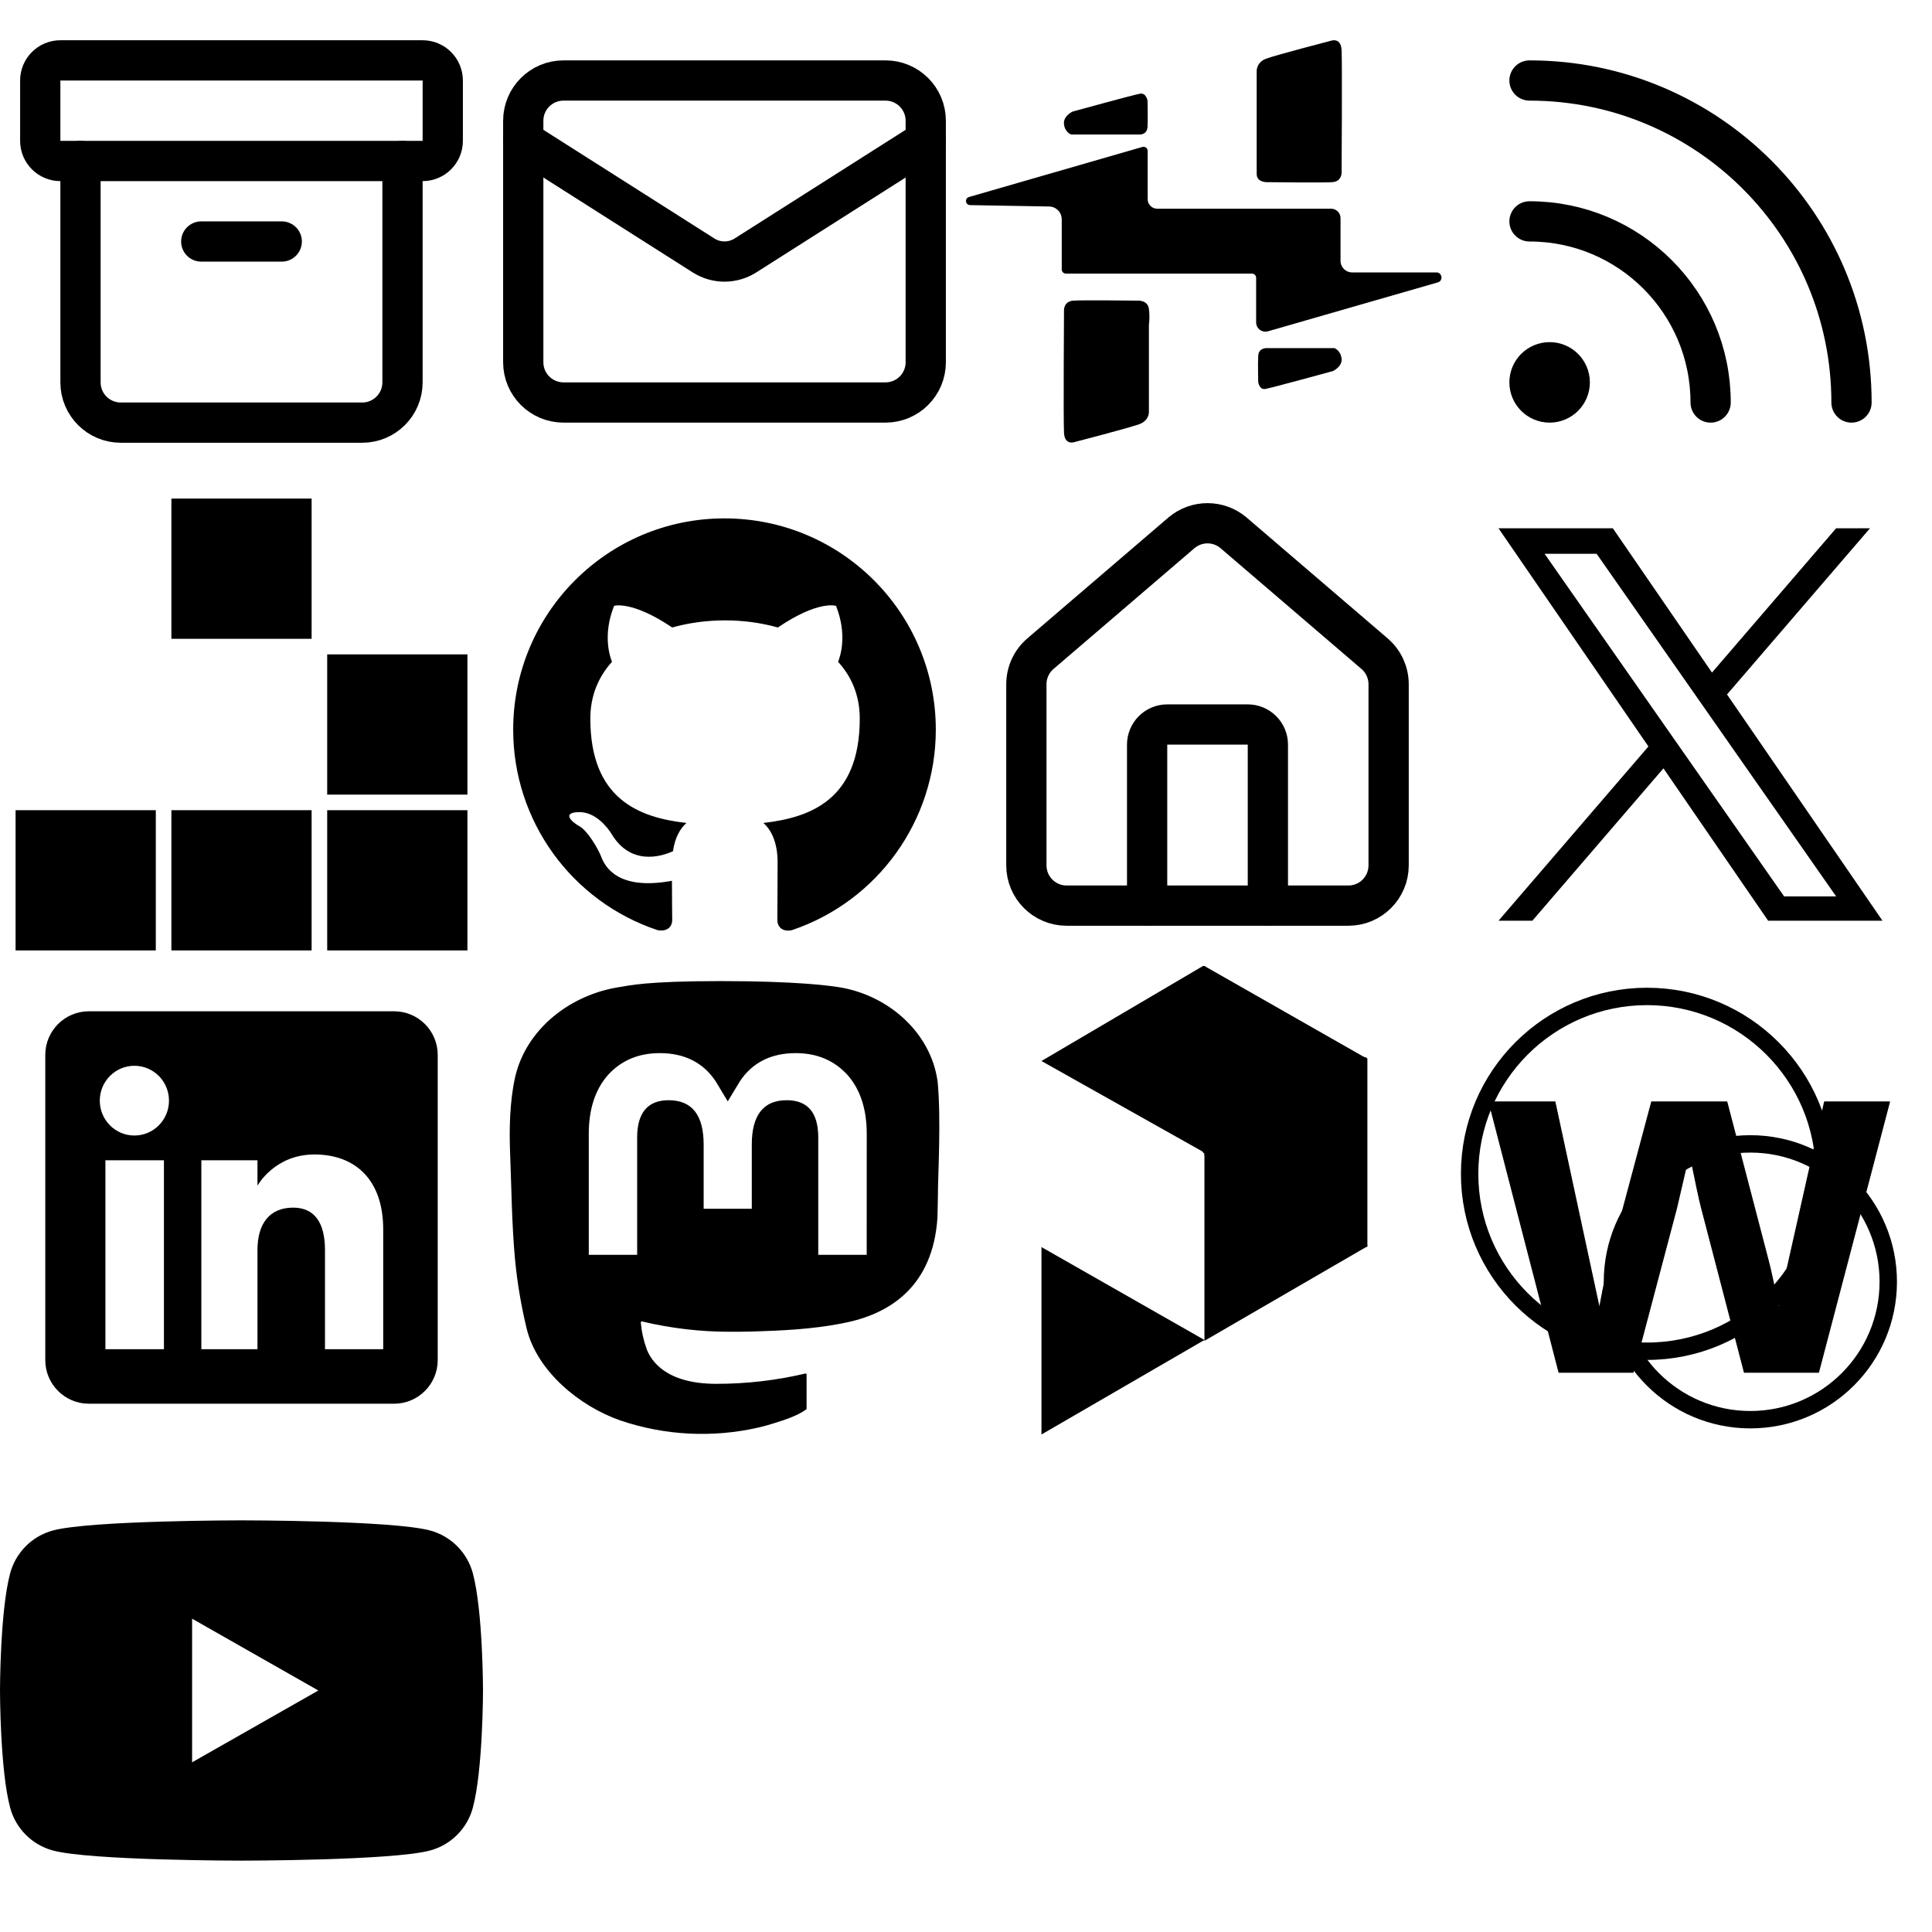
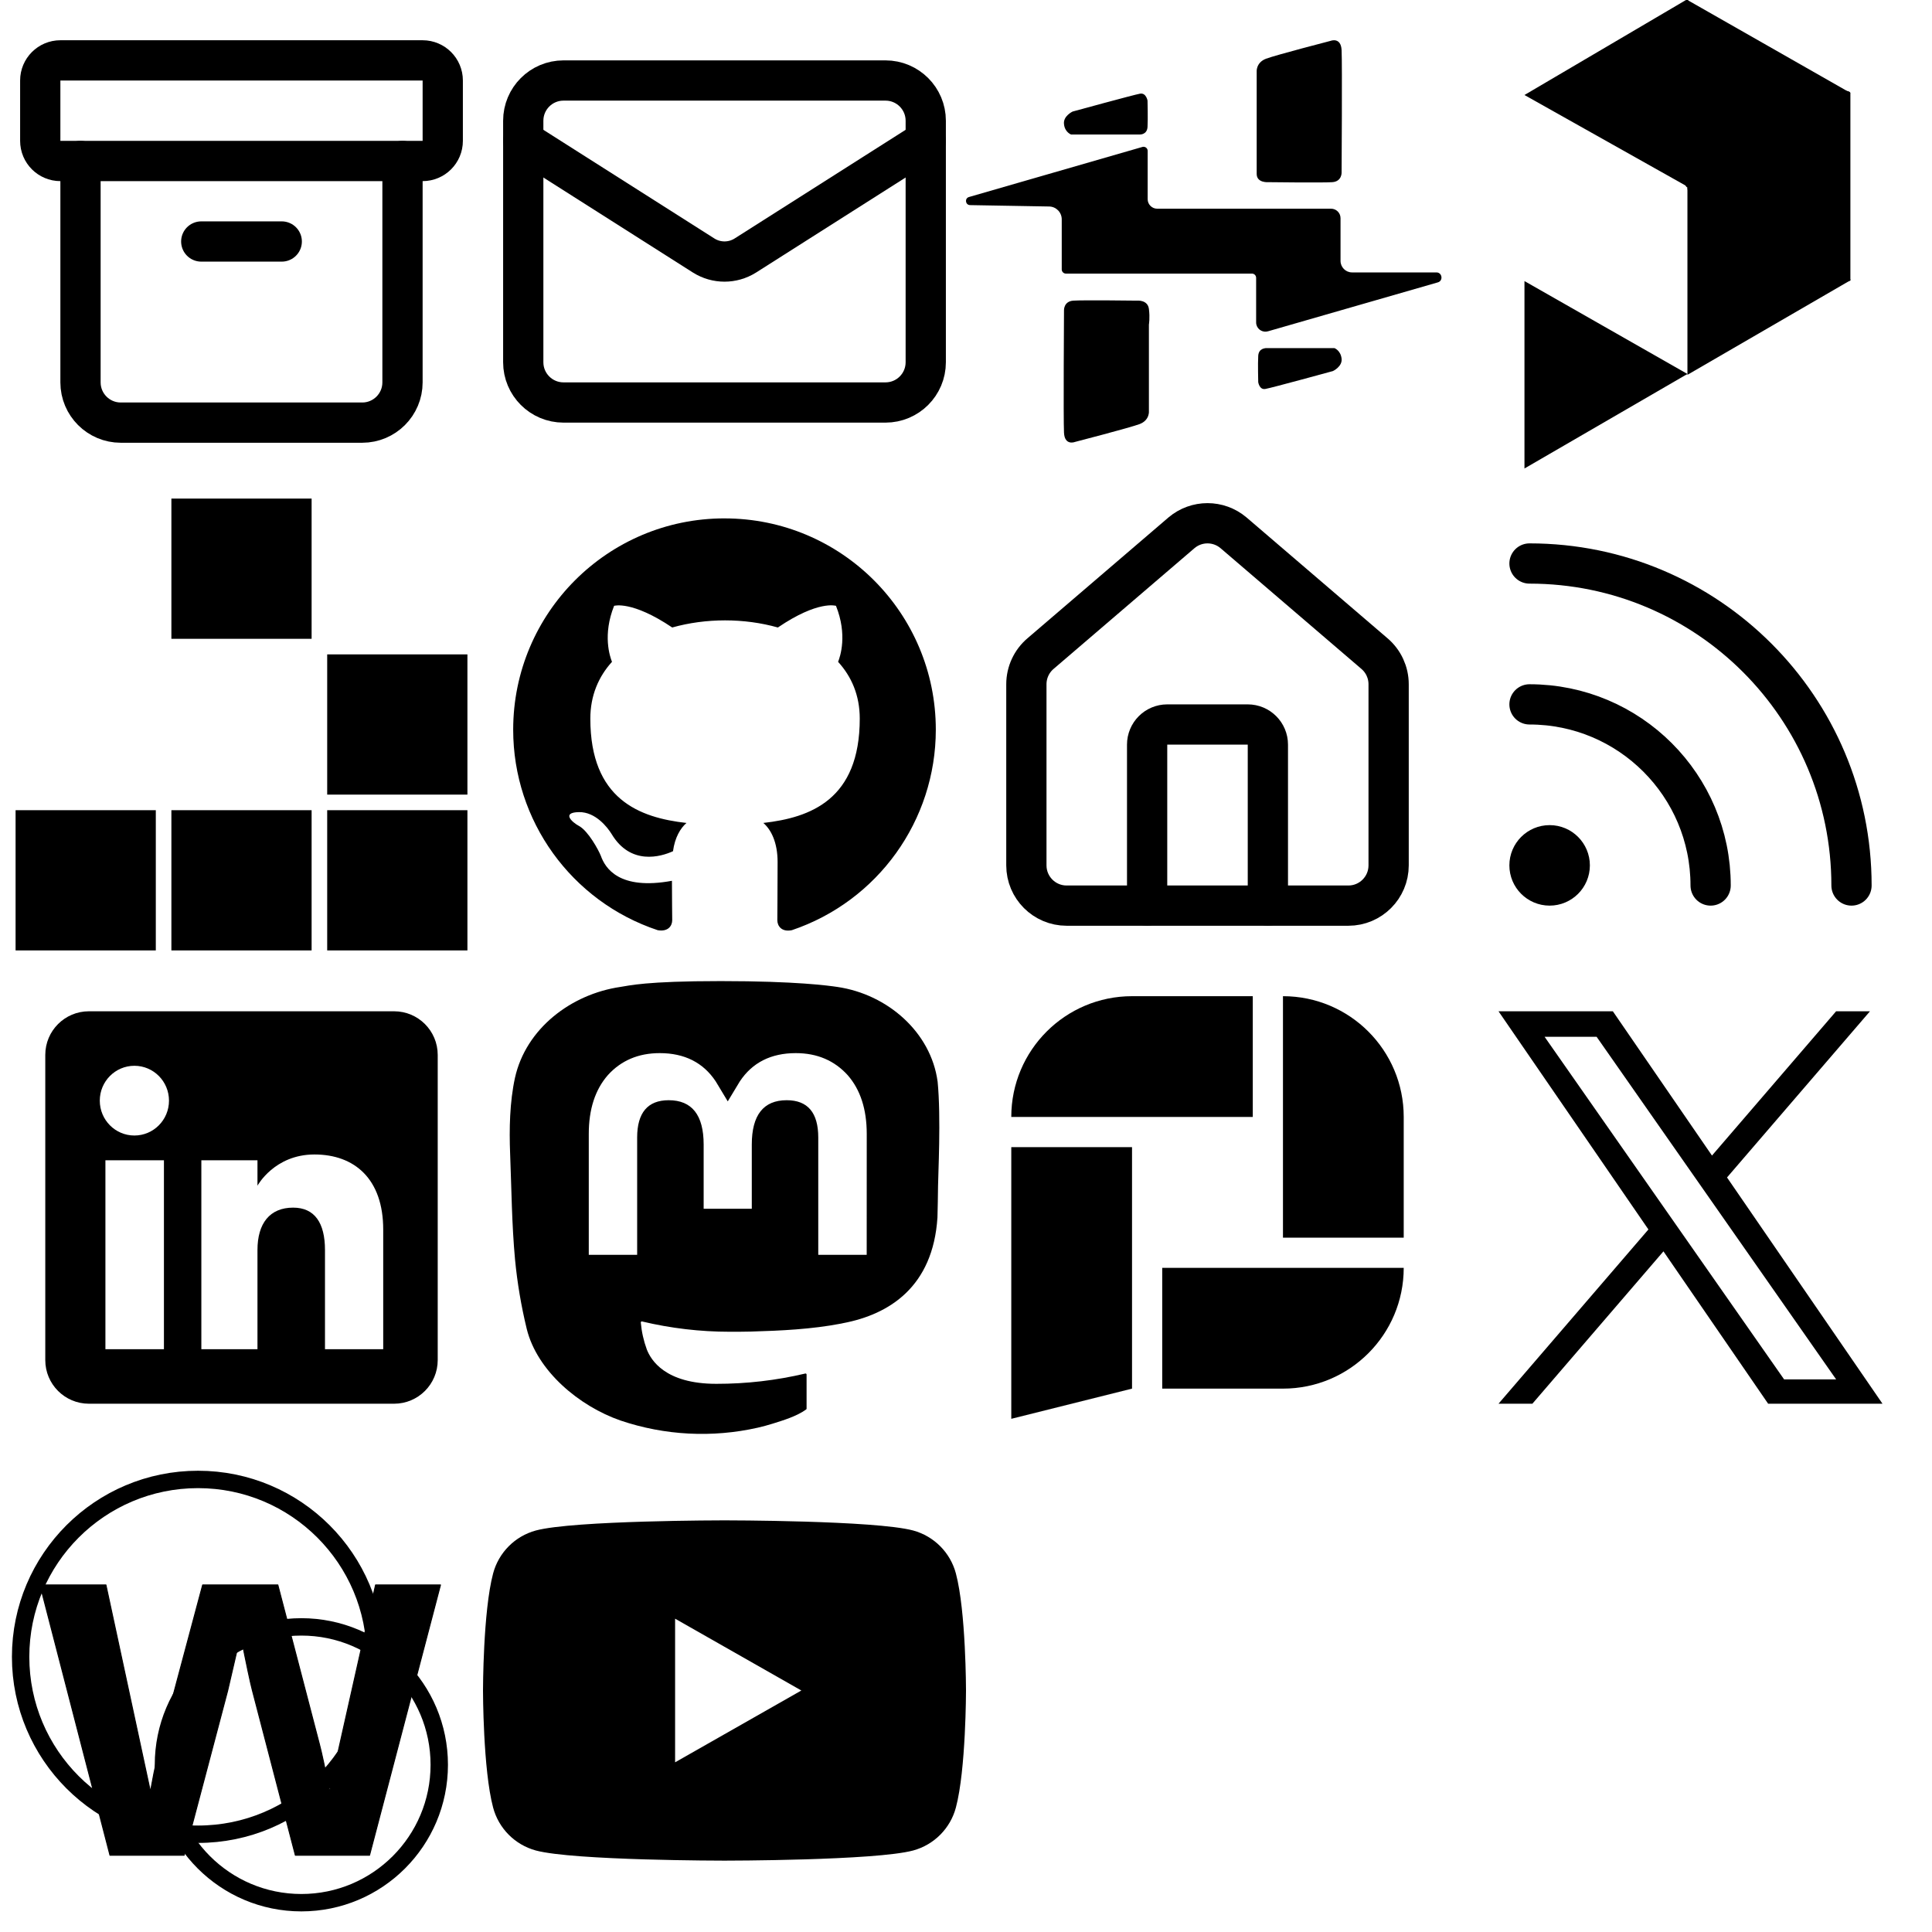
<svg xmlns="http://www.w3.org/2000/svg" width="8000" height="8000" viewBox="0 0 8000 8000">
  <view id="archive" viewBox="0 0 2000 2000" />
  <svg width="2000" height="2000" fill="none" stroke="currentColor" stroke-width="2" stroke-linecap="round" stroke-linejoin="round" class="alucide alucide-archive" viewBox="0 0 24 24">
    <rect width="20" height="5" x="2" y="3" rx="1" />
    <path d="M4 8v11a2 2 0 0 0 2 2h12a2 2 0 0 0 2-2V8M10 12h4" />
  </svg>
  <view id="envelope" viewBox="2000 0 2000 2000" />
  <svg width="2000" height="2000" fill="none" stroke="currentColor" stroke-width="2" stroke-linecap="round" stroke-linejoin="round" class="blucide blucide-mail" viewBox="0 0 24 24" x="2000">
    <rect width="20" height="16" x="2" y="4" rx="2" />
    <path d="m22 7-8.97 5.7a1.94 1.94 0 0 1-2.06 0L2 7" />
  </svg>
  <view id="gameoflife" viewBox="0 2000 2000 2000" />
  <svg width="2000" height="2000" viewBox="0 0 31 31" y="2000">
    <path d="M11 1h9v9h-9zM21 11h9v9h-9zM1 21h9v9H1zM11 21h9v9h-9zM21 21h9v9h-9z" />
  </svg>
  <view id="github" viewBox="2000 2000 2000 2000" />
  <svg width="2000" height="2000" viewBox="0 0 32 32" x="2000" y="2000">
    <path d="M16 2.345c7.735 0 14 6.265 14 14a14.022 14.022 0 0 1-9.537 13.282c-.7.14-.963-.298-.963-.665 0-.473.018-1.978.018-3.85 0-1.312-.437-2.152-.945-2.59 3.115-.35 6.388-1.54 6.388-6.912 0-1.54-.543-2.783-1.435-3.762.14-.35.63-1.785-.14-3.71 0 0-1.173-.385-3.85 1.435-1.12-.315-2.31-.472-3.5-.472s-2.38.157-3.5.472c-2.677-1.802-3.85-1.435-3.85-1.435-.77 1.925-.28 3.36-.14 3.71-.892.98-1.435 2.24-1.435 3.762 0 5.355 3.255 6.563 6.37 6.913-.403.35-.77.963-.893 1.872-.805.368-2.818.963-4.077-1.155-.263-.42-1.05-1.452-2.152-1.435-1.173.018-.472.665.017.927.595.332 1.277 1.575 1.435 1.978.28.787 1.19 2.293 4.707 1.645 0 1.173.018 2.275.018 2.607 0 .368-.263.787-.963.665A13.992 13.992 0 0 1 2 16.344c0-7.735 6.265-14 14-14Z" />
  </svg>
  <view id="hackster" viewBox="4000 0 2000 2000" />
  <svg width="2000" height="2000" xml:space="preserve" style="fill-rule:evenodd;clip-rule:evenodd;stroke-linejoin:round;stroke-miterlimit:2" viewBox="0 -3 36 36" x="4000">
    <path d="M614.167 344.967c8.733 0 16 6.966 16 15.966v71.834c0 10.666 8.666 19.4 19.333 19.4h142c9.833 0 11.833 14.2 2.267 16.8l-285.6 82.266c-8.267 2.434-16.967-2.266-19.367-10.566-.433-1.434-.7-2.934-.633-4.434v-75.066c-.067-3.834-3.134-6.967-6.967-7H168.067c-3.8-.034-6.9-3.1-6.967-6.9v-84.334c.033-11.766-9.333-21.433-21.133-21.666L6.7 338.933c-7.833-.333-9.267-11.333-1.733-13.6l292-84.3c3.7-.966 7.5 1.234 8.466 4.867.134.533.234 1.1.234 1.767v81.366c0 8.667 7.233 15.934 15.966 15.934h292.534ZM292.933 151.433c10.167-1.733 12.5 11.6 12.5 11.6s.834 31.567 0 44.6c-.9 13-12.766 12.5-12.766 12.5H176.8s-10.5-3.766-11.9-17.4c-1.767-13.6 14.467-21.2 14.467-21.2s103.466-28.366 113.5-30.1h.066Zm196.167-36.8s-1.5-15.366 15.7-22C521.867 86.267 613.733 62.5 613.733 62.5s17.067-6.667 18.234 15.7c1.166 22.267 0 205.933 0 205.933s.6 15.034-15.634 16.2c-16.266 1.167-107.5 0-107.5 0s-19.733 1.767-19.733-13.9v-171.8Zm2.6 477.734c.833-13.034 12.767-12.5 12.5-12.8h115.833s10.167 3.766 11.9 17.4c1.767 13.6-14.533 21.166-14.533 21.166S514 646.5 503.867 648.2c-10.167 2.067-12.167-11.3-12.167-11.3s-.833-31.5 0-44.533Zm-183.933 93s1.7 15.366-15.7 22c-17.1 6.333-108.934 30.1-108.934 30.1S166 744.167 164.9 721.8c-1.167-22.267 0-205.933 0-205.933s-.6-15.034 15.633-16.2c16.234-1.167 107.5 0 107.5 0s17.634-1.767 19.734 13.9c1.966 15.333 0 26.333 0 26.333v145.467Z" style="fill-rule:nonzero" transform="matrix(.0443 0 0 .0443 -.001 -2.727)" />
  </svg>
  <view id="home" viewBox="4000 2000 2000 2000" />
  <svg width="2000" height="2000" fill="none" stroke="currentColor" stroke-width="2" stroke-linecap="round" stroke-linejoin="round" class="flucide flucide-house" viewBox="0 0 24 24" x="4000" y="2000">
    <path d="M15 21v-8a1 1 0 0 0-1-1h-4a1 1 0 0 0-1 1v8" />
    <path d="M3 10a2 2 0 0 1 .709-1.528l7-5.999a2 2 0 0 1 2.582 0l7 5.999A2 2 0 0 1 21 10v9a2 2 0 0 1-2 2H5a2 2 0 0 1-2-2z" />
  </svg>
  <view id="linkedin" viewBox="0 4000 2000 2000" />
  <svg width="2000" height="2000" viewBox="0 0 32 32" y="4000">
    <path d="M26.111 3H5.889A2.89 2.89 0 0 0 3 5.889v20.222A2.89 2.89 0 0 0 5.889 29h20.222A2.89 2.89 0 0 0 29 26.111V5.889A2.89 2.89 0 0 0 26.111 3Zm-15.25 22.389H6.984V12.87h3.877v12.519ZM8.904 11.231c-1.267 0-2.293-1.034-2.293-2.31s1.026-2.31 2.293-2.31 2.292 1.034 2.292 2.31-1.026 2.31-2.292 2.31Zm16.485 14.158h-3.858v-6.571c0-1.802-.685-2.809-2.111-2.809-1.551 0-2.362 1.048-2.362 2.809v6.571H13.34V12.87h3.718v1.686s1.118-2.069 3.775-2.069 4.556 1.621 4.556 4.975v7.926Z" fill-rule="evenodd" />
  </svg>
  <view id="mastodon" viewBox="2000 4000 2000 2000" />
  <svg width="2000" height="2000" viewBox="0 0 32 32" x="2000" y="4000">
    <path d="M30.116 7.642c-.438-3.223-3.278-5.764-6.645-6.256-.568-.083-2.72-.386-7.705-.386h-.037c-4.987 0-6.056.303-6.624.386-3.273.479-6.262 2.761-6.987 6.023-.349 1.606-.386 3.387-.321 5.02.092 2.343.11 4.681.325 7.014a32.74 32.74 0 0 0 .776 4.601c.689 2.795 3.48 5.121 6.214 6.07a16.831 16.831 0 0 0 9.091.474c.332-.076.66-.165.984-.266.732-.23 1.591-.488 2.222-.941a.069.069 0 0 0 .029-.055v-2.261c0-.01-.003-.02-.007-.029a.06.06 0 0 0-.019-.023.084.084 0 0 0-.027-.013.076.076 0 0 0-.03 0 25.466 25.466 0 0 1-5.899.682c-3.419 0-4.339-1.605-4.602-2.273a6.974 6.974 0 0 1-.4-1.792c0-.01.001-.021.006-.03a.063.063 0 0 1 .019-.024.072.072 0 0 1 .059-.013c1.9.453 3.848.682 5.803.682.47 0 .939 0 1.409-.012 1.966-.055 4.038-.154 5.972-.528.048-.01.097-.018.138-.03 3.051-.579 5.954-2.398 6.249-7.004.011-.181.039-1.899.039-2.088.001-.64.208-4.536-.03-6.931ZM25.42 19.135h-3.208v-7.772c0-1.636-.689-2.471-2.091-2.471-1.541 0-2.313.987-2.313 2.937v4.254h-3.189v-4.254c0-1.95-.773-2.937-2.315-2.937-1.394 0-2.09.834-2.091 2.471v7.772H7.008v-8.008c0-1.636.422-2.936 1.267-3.9.871-.961 2.014-1.455 3.433-1.455 1.642 0 2.883.624 3.71 1.872l.798 1.325.8-1.325c.827-1.248 2.068-1.872 3.707-1.872 1.417 0 2.56.494 3.434 1.455.845.963 1.267 2.263 1.267 3.9l-.003 8.008Z" />
  </svg>
-   <view id="printables" viewBox="4000 4000 2000 2000" />
-   <svg width="2000" height="2000" xml:space="preserve" style="fill-rule:evenodd;clip-rule:evenodd;stroke-linejoin:round;stroke-miterlimit:2" viewBox="-5 0 32 32" x="4000" y="4000">
+   <view id="picflow" viewBox="4000 4000 2000 2000" />
+   <svg width="2000" height="2000" fill="none" viewBox="0 0 64 64" x="4000" y="4000">
+     <path fill-rule="evenodd" clip-rule="evenodd" d="M22 4C13.163 4 6 11.163 6 20h32V4H22Zm20 52c8.837 0 16-7.163 16-16H26v16h16Zm0-52c8.837 0 16 7.163 16 16v16H42V4ZM22 24H6v36l16-4V24Z" fill="#000" />
+   </svg>
+   <view id="printables" viewBox="6000 0 2000 2000" />
+   <svg width="2000" height="2000" xml:space="preserve" style="fill-rule:evenodd;clip-rule:evenodd;stroke-linejoin:round;stroke-miterlimit:2" viewBox="-5 0 32 32" x="6000">
    <path d="M100 0c-7.404-.274-6.893 114.745 0 115l100-58L100 0ZM0 172.474v115l100-58-100-57Z" style="fill-rule:nonzero" transform="matrix(.10797 0 0 .10797 0 0)" />
    <path d="M0 0c-6.355-.771-7.465 113.966 0 115l100-58L0 0Z" style="fill-rule:nonzero" transform="rotate(179.651 5.398 6.208) scale(.10797)" />
    <path d="M100 57v115c4.237 10.064 104.237-47.936 100-58 .363-18.077-93.84-63.871-100-57Z" style="fill-rule:nonzero" transform="matrix(-.10797 0 0 -.10797 32.39 24.725)" />
    <path d="M100 115v115l100-58c3.364-2.43-93.994-61.338-100-57Z" style="fill-rule:nonzero" transform="matrix(.10797 0 0 .10797 0 0)" />
  </svg>
-   <view id="rss" viewBox="6000 0 2000 2000" />
-   <svg width="2000" height="2000" fill="none" stroke="currentColor" stroke-width="2" stroke-linecap="round" stroke-linejoin="round" class="jlucide jlucide-rss" viewBox="0 0 24 24" x="6000">
+   <view id="rss" viewBox="6000 2000 2000 2000" />
+   <svg width="2000" height="2000" fill="none" stroke="currentColor" stroke-width="2" stroke-linecap="round" stroke-linejoin="round" class="klucide klucide-rss" viewBox="0 0 24 24" x="6000" y="2000">
    <path d="M4 11a9 9 0 0 1 9 9M4 4a16 16 0 0 1 16 16" />
    <circle cx="5" cy="19" r="1" />
  </svg>
-   <view id="twitter" viewBox="6000 2000 2000 2000" />
-   <svg width="2000" height="2000" viewBox="0 0 32 32" x="6000" y="2000">
+   <view id="twitter" viewBox="6000 4000 2000 2000" />
+   <svg width="2000" height="2000" viewBox="0 0 32 32" x="6000" y="4000">
    <path d="M18.42 14.009 27.891 3h-2.244l-8.224 9.559L10.855 3H3.28l9.932 14.455L3.28 29h2.244l8.684-10.095L21.144 29h7.576L18.419 14.009Zm-3.074 3.573-1.006-1.439L6.333 4.69H9.78l6.462 9.243 1.006 1.439 8.4 12.015h-3.447l-6.854-9.804Z" />
  </svg>
-   <view id="webontwikkelaar" viewBox="6000 4000 2000 2000" />
-   <svg viewBox="0 0 500 500" xml:space="preserve" style="fill-rule:evenodd;clip-rule:evenodd;stroke-linecap:round;stroke-linejoin:round;stroke-miterlimit:1.5" width="2000" height="2000" x="6000" y="4000">
+   <view id="webontwikkelaar" viewBox="0 6000 2000 2000" />
+   <svg viewBox="0 0 500 500" xml:space="preserve" style="fill-rule:evenodd;clip-rule:evenodd;stroke-linecap:round;stroke-linejoin:round;stroke-miterlimit:1.5" width="2000" height="2000" y="6000">
    <circle cx="215.379" cy="215.597" r="158.115" style="fill:none;stroke:#000;stroke-width:15.5px" transform="translate(-45.163 -35.253) scale(1.16144)" />
    <circle cx="215.379" cy="215.597" r="158.115" style="fill:none;stroke:#000;stroke-width:19.94px" transform="translate(117.5 132.246) scale(.90288)" />
    <text x="154.273" y="232.683" style="font-family:'Arial-BoldMT','Arial',sans-serif;font-weight:700;font-size:288px;stroke:#000;stroke-width:.54px;stroke-linecap:butt;stroke-miterlimit:2" transform="translate(-240.798 -7.405) scale(1.83928)">w</text>
  </svg>
-   <view id="youtube" viewBox="0 6000 2000 2000" />
-   <svg width="2000" height="2000" viewBox="0 0 32 32" y="6000">
+   <view id="youtube" viewBox="2000 6000 2000 2000" />
+   <svg width="2000" height="2000" viewBox="0 0 32 32" x="2000" y="6000">
    <path d="M31.331 8.248A4.022 4.022 0 0 0 28.502 5.4C26.006 4.727 16 4.727 16 4.727s-10.007 0-12.502.673A4.02 4.02 0 0 0 .669 8.248C0 10.76 0 16 0 16s0 5.241.669 7.752a4.018 4.018 0 0 0 2.829 2.847c2.496.673 12.502.673 12.502.673s10.007 0 12.502-.673a4.02 4.02 0 0 0 2.829-2.847C32 21.24 32 16 32 16s0-5.24-.669-7.752Zm-18.604 12.51v-9.516L21.091 16l-8.364 4.758Z" />
  </svg>
</svg>
